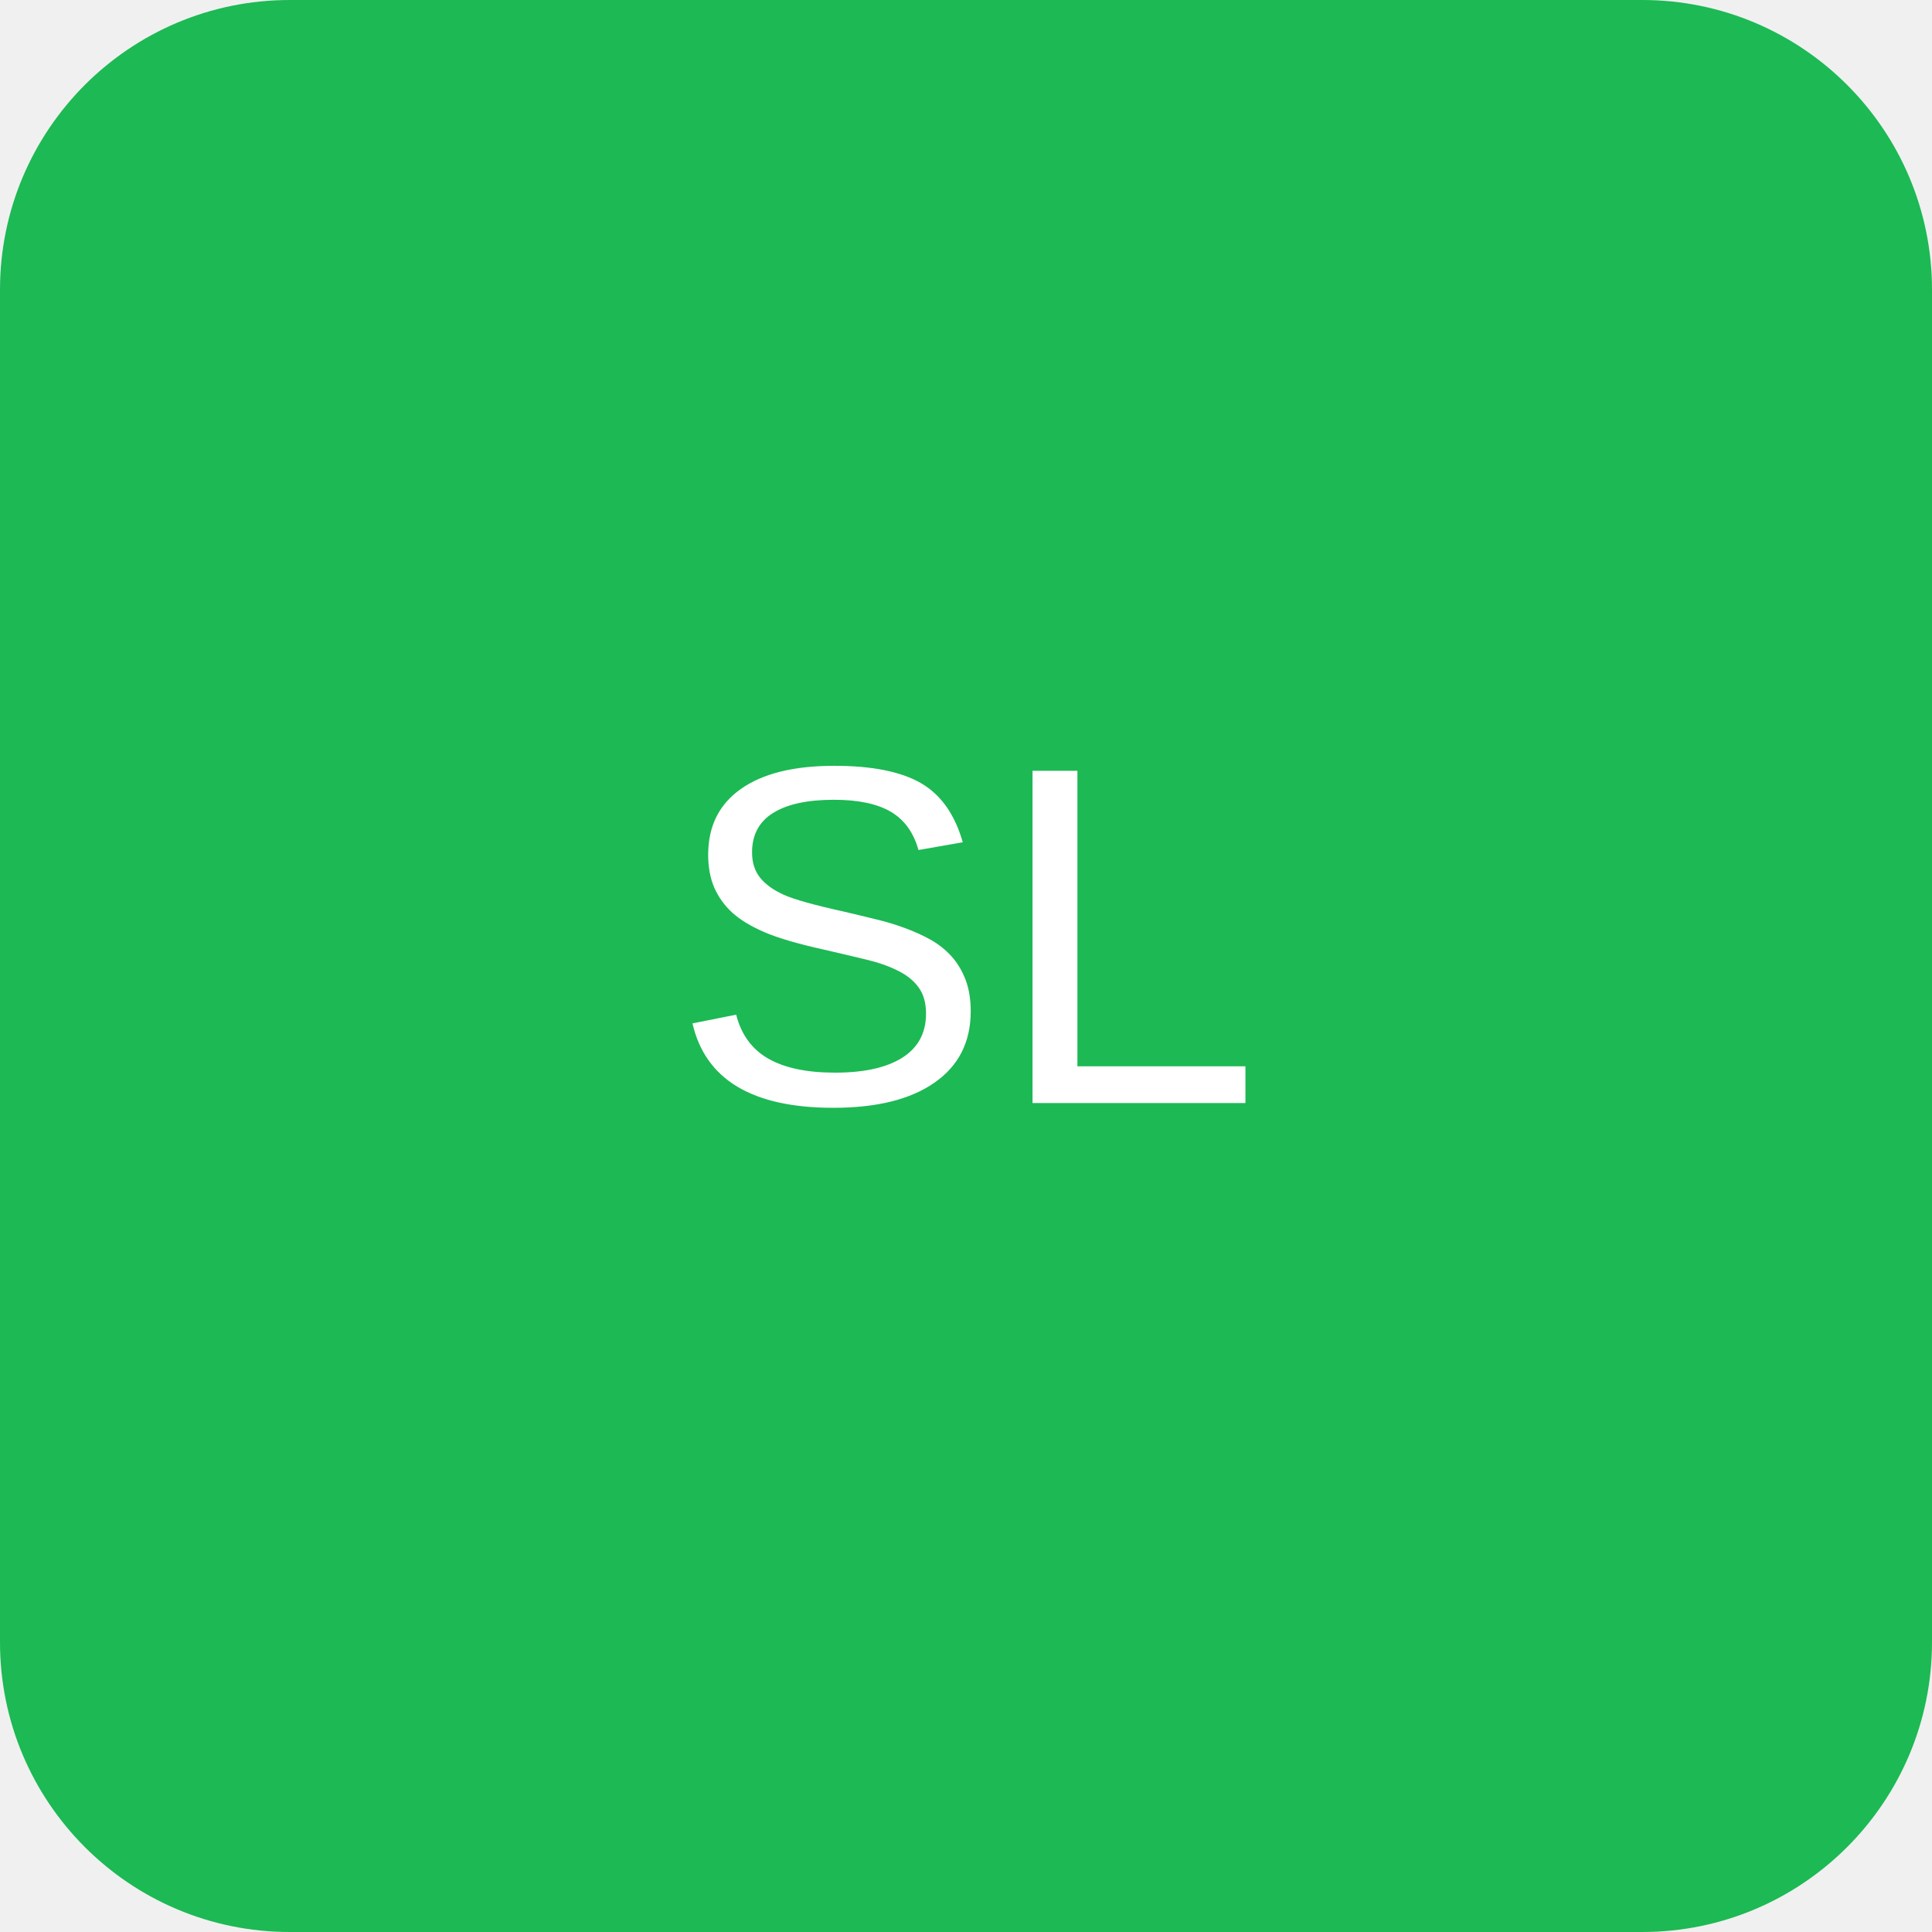
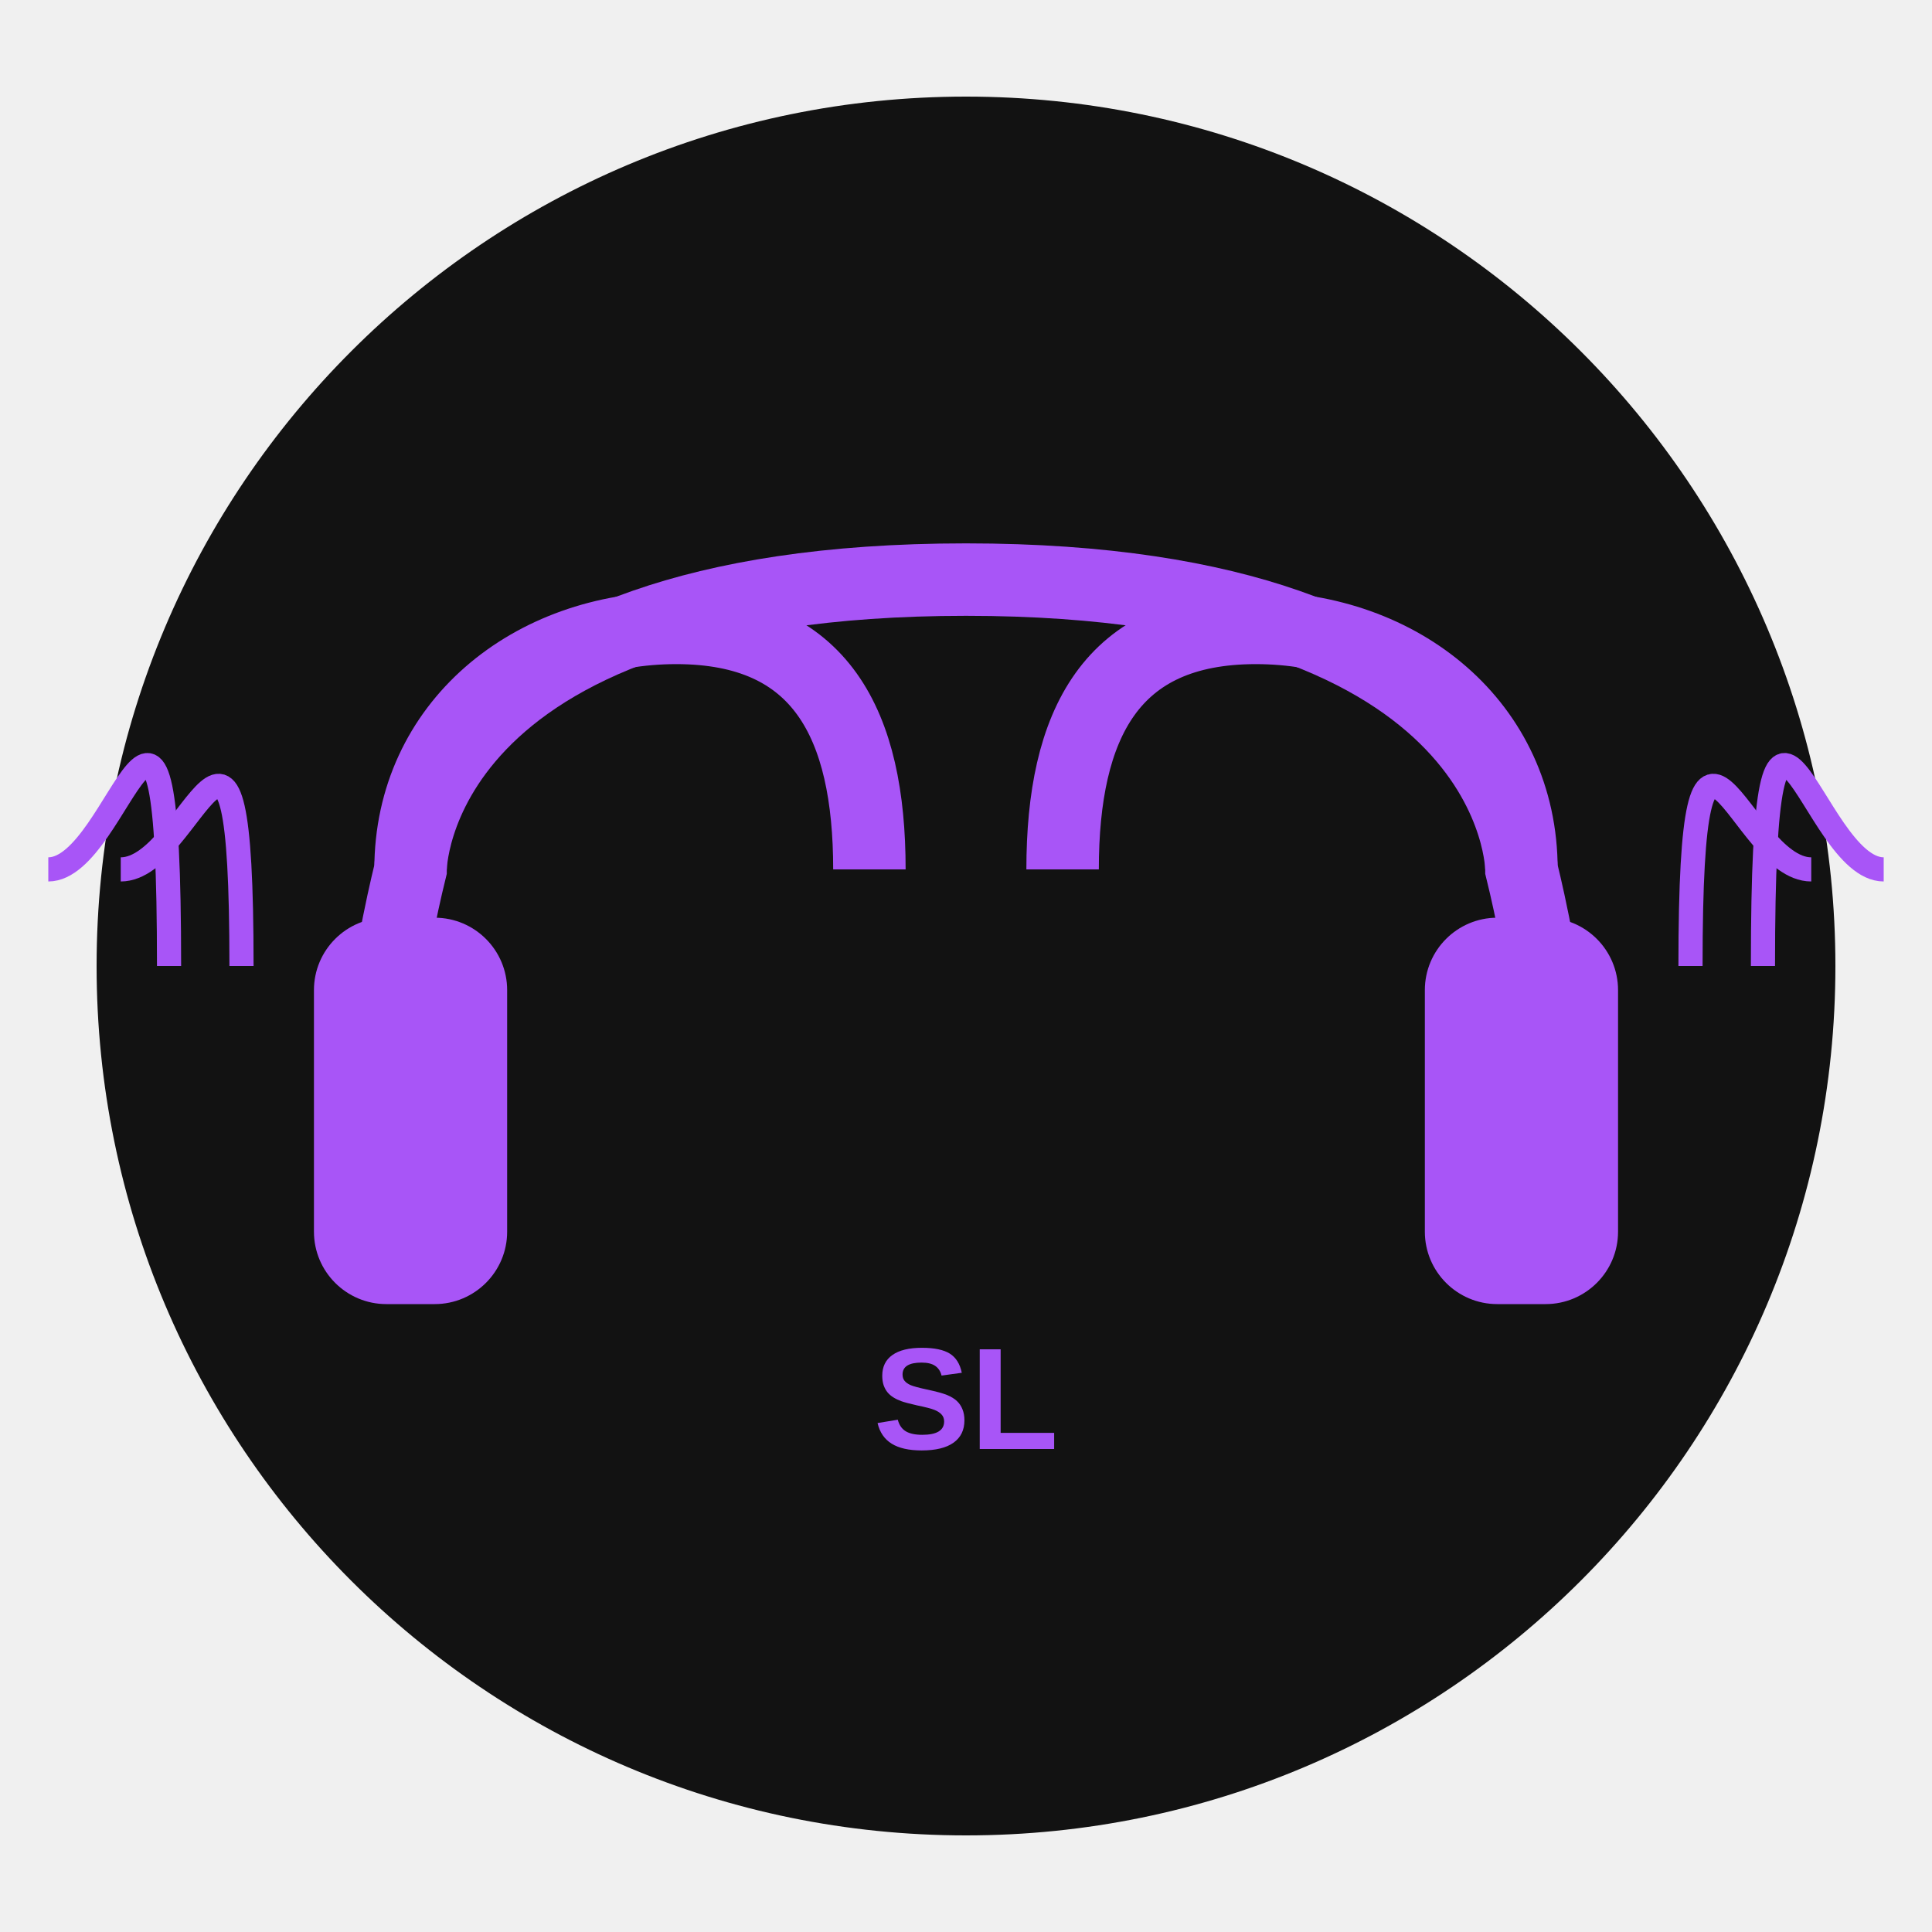
- <svg xmlns="http://www.w3.org/2000/svg" width="152" height="152">
-   <rect width="152" height="152" fill="#1DB954" rx="15%" />
-   <text x="50%" y="50%" font-family="Arial" font-size="38" fill="white" text-anchor="middle" dominant-baseline="middle">
-       SL
-     </text>
+ <svg xmlns="http://www.w3.org/2000/svg" viewBox="0 0 400 400" width="152" height="152">
+   <circle cx="200" cy="200" r="180" fill="#121212" />
+   <path d="M80 210C80 200 85 180 85 180C85 150 110 130 140 130C170 130 180 150 180 180" stroke="#a855f7" stroke-width="15" fill="transparent" />
+   <path d="M320 210C320 200 315 180 315 180C315 150 290 130 260 130C230 130 220 150 220 180" stroke="#a855f7" stroke-width="15" fill="transparent" />
+   <path d="M85 180C85 180 85 120 200 120C315 120 315 180 315 180" stroke="#a855f7" stroke-width="15" fill="transparent" />
+   <rect x="65" y="190" width="40" height="80" rx="15" fill="#a855f7" />
+   <rect x="295" y="190" width="40" height="80" rx="15" fill="#a855f7" />
+   <path d="M25 180C40 180 50 130 50 200" stroke="#a855f7" stroke-width="5" fill="transparent" />
+   <path d="M10 180C25 180 35 120 35 200" stroke="#a855f7" stroke-width="5" fill="transparent" />
+   <path d="M375 180C360 180 350 130 350 200" stroke="#a855f7" stroke-width="5" fill="transparent" />
+   <path d="M390 180C375 180 365 120 365 200" stroke="#a855f7" stroke-width="5" fill="transparent" />
+   <text x="200" y="300" font-family="Arial, sans-serif" font-size="30" font-weight="bold" fill="#a855f7" text-anchor="middle">SL</text>
</svg>
